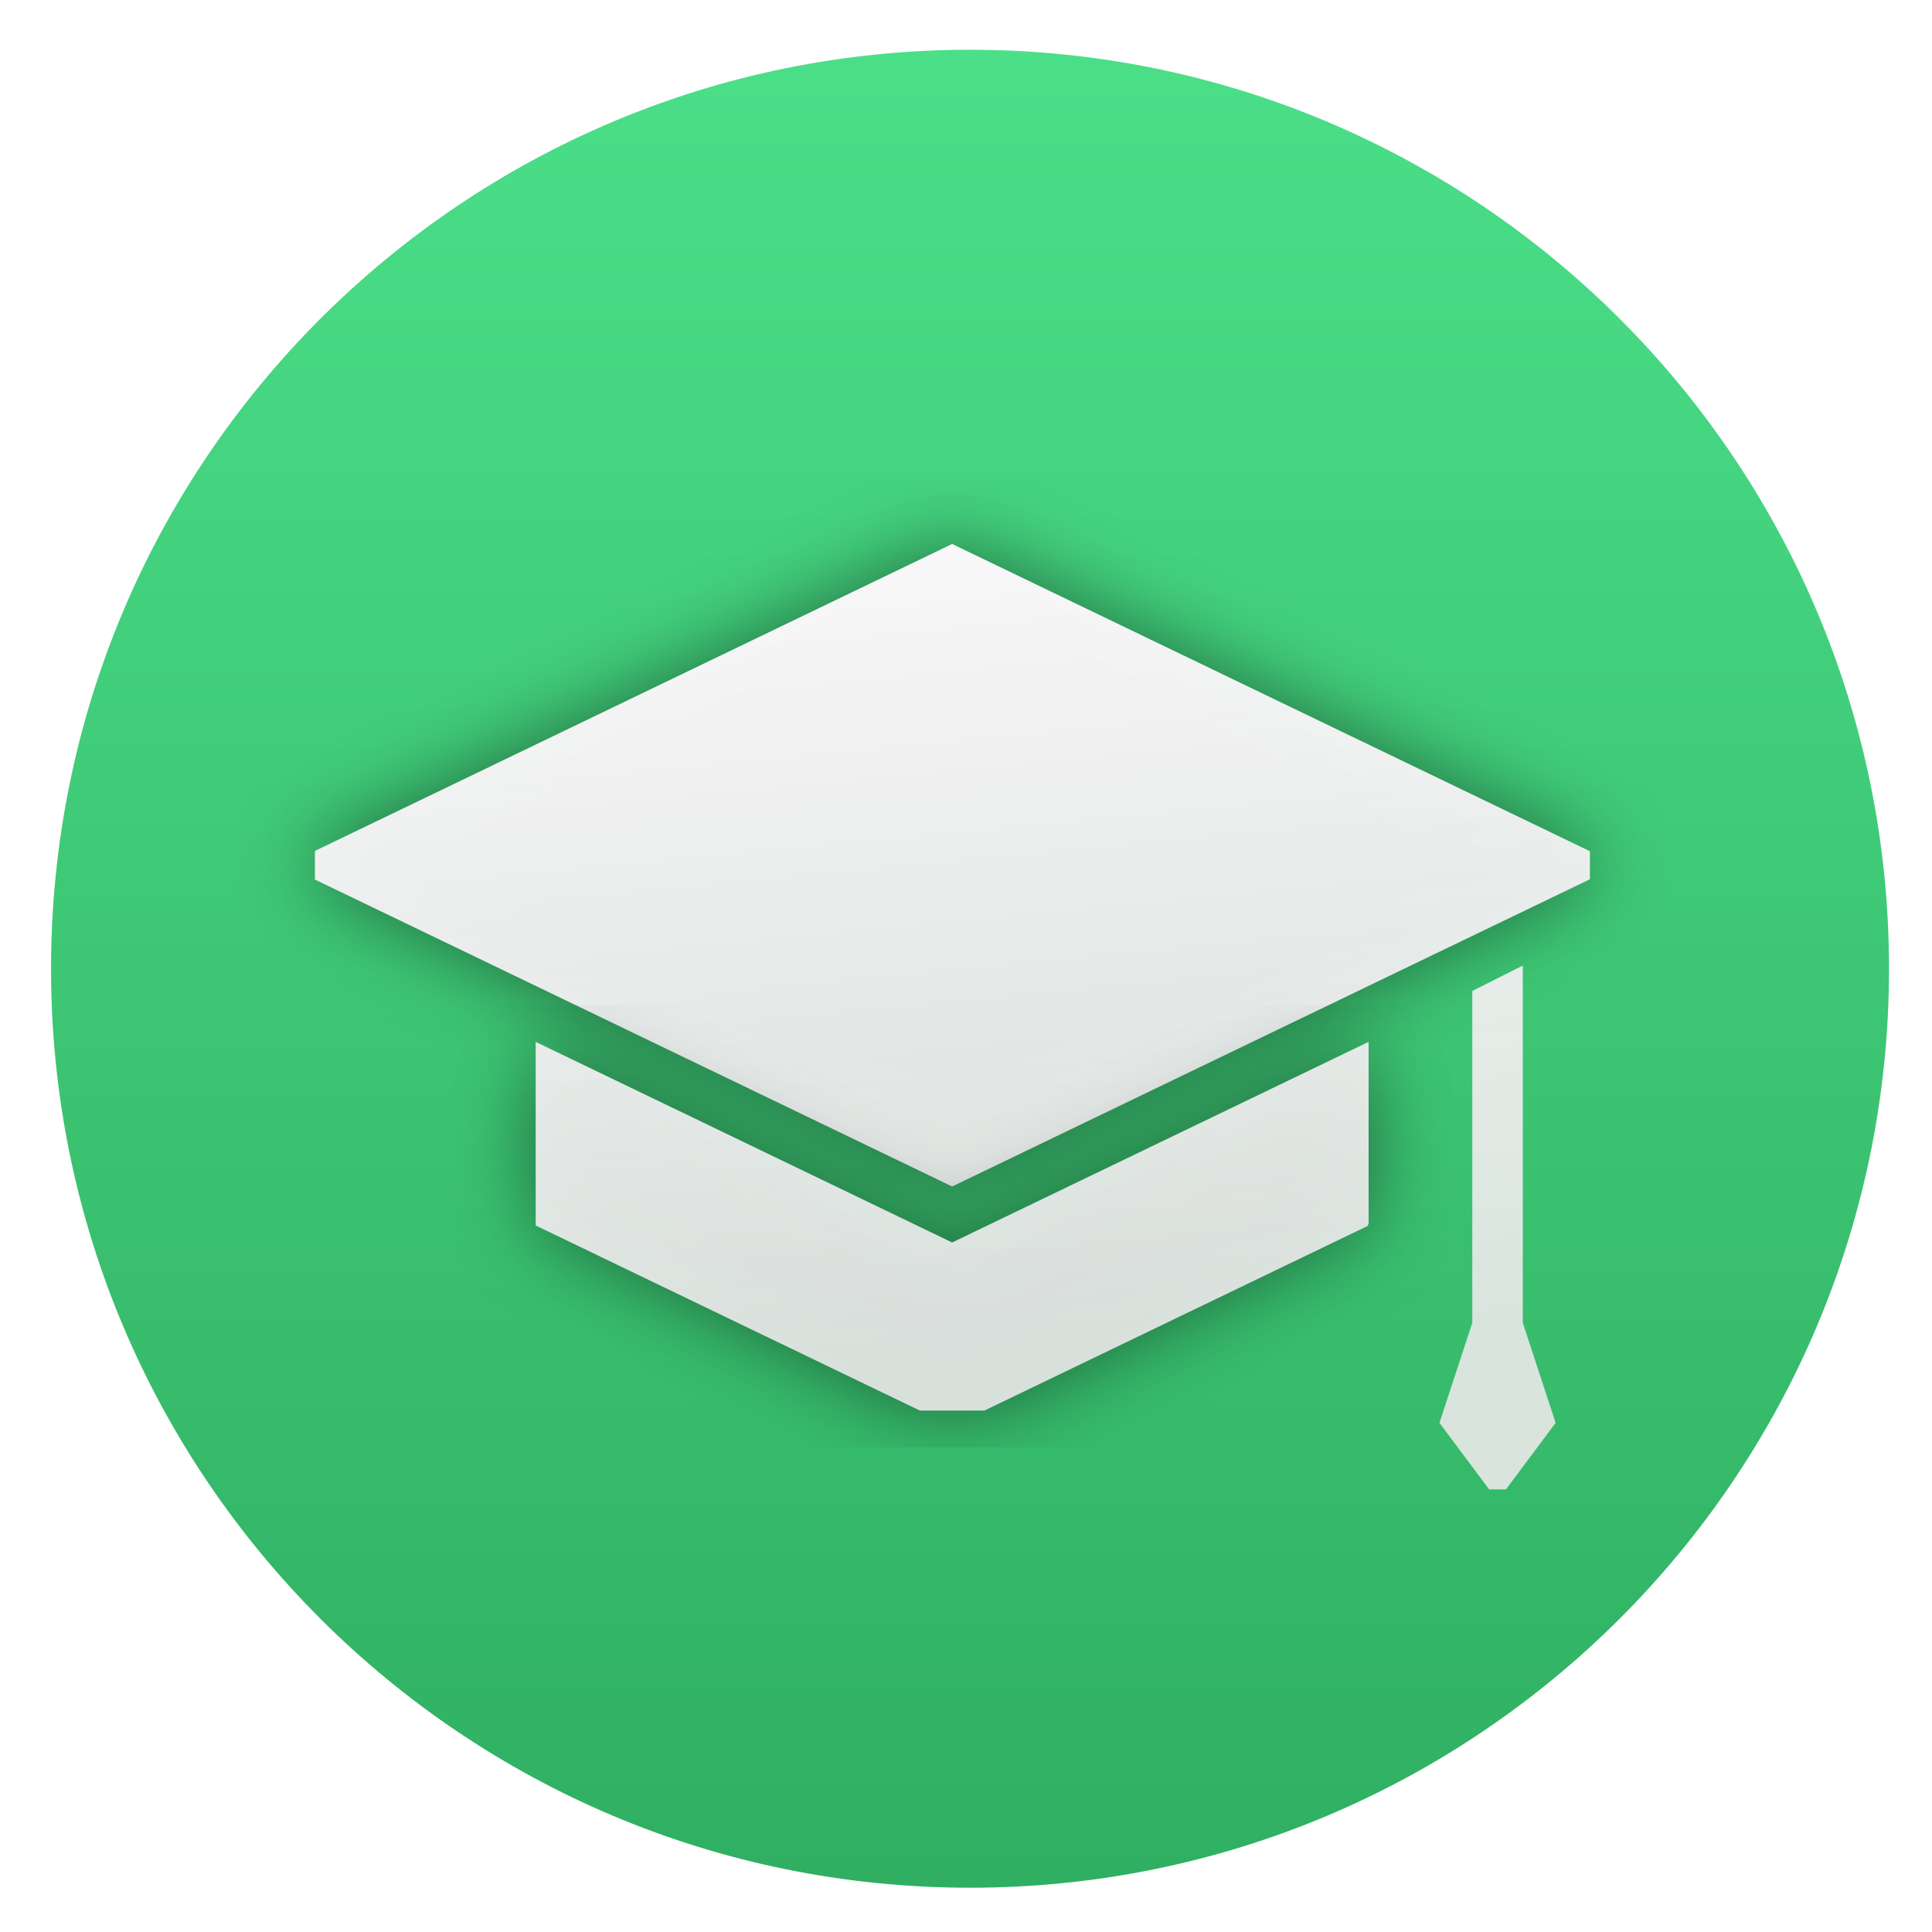
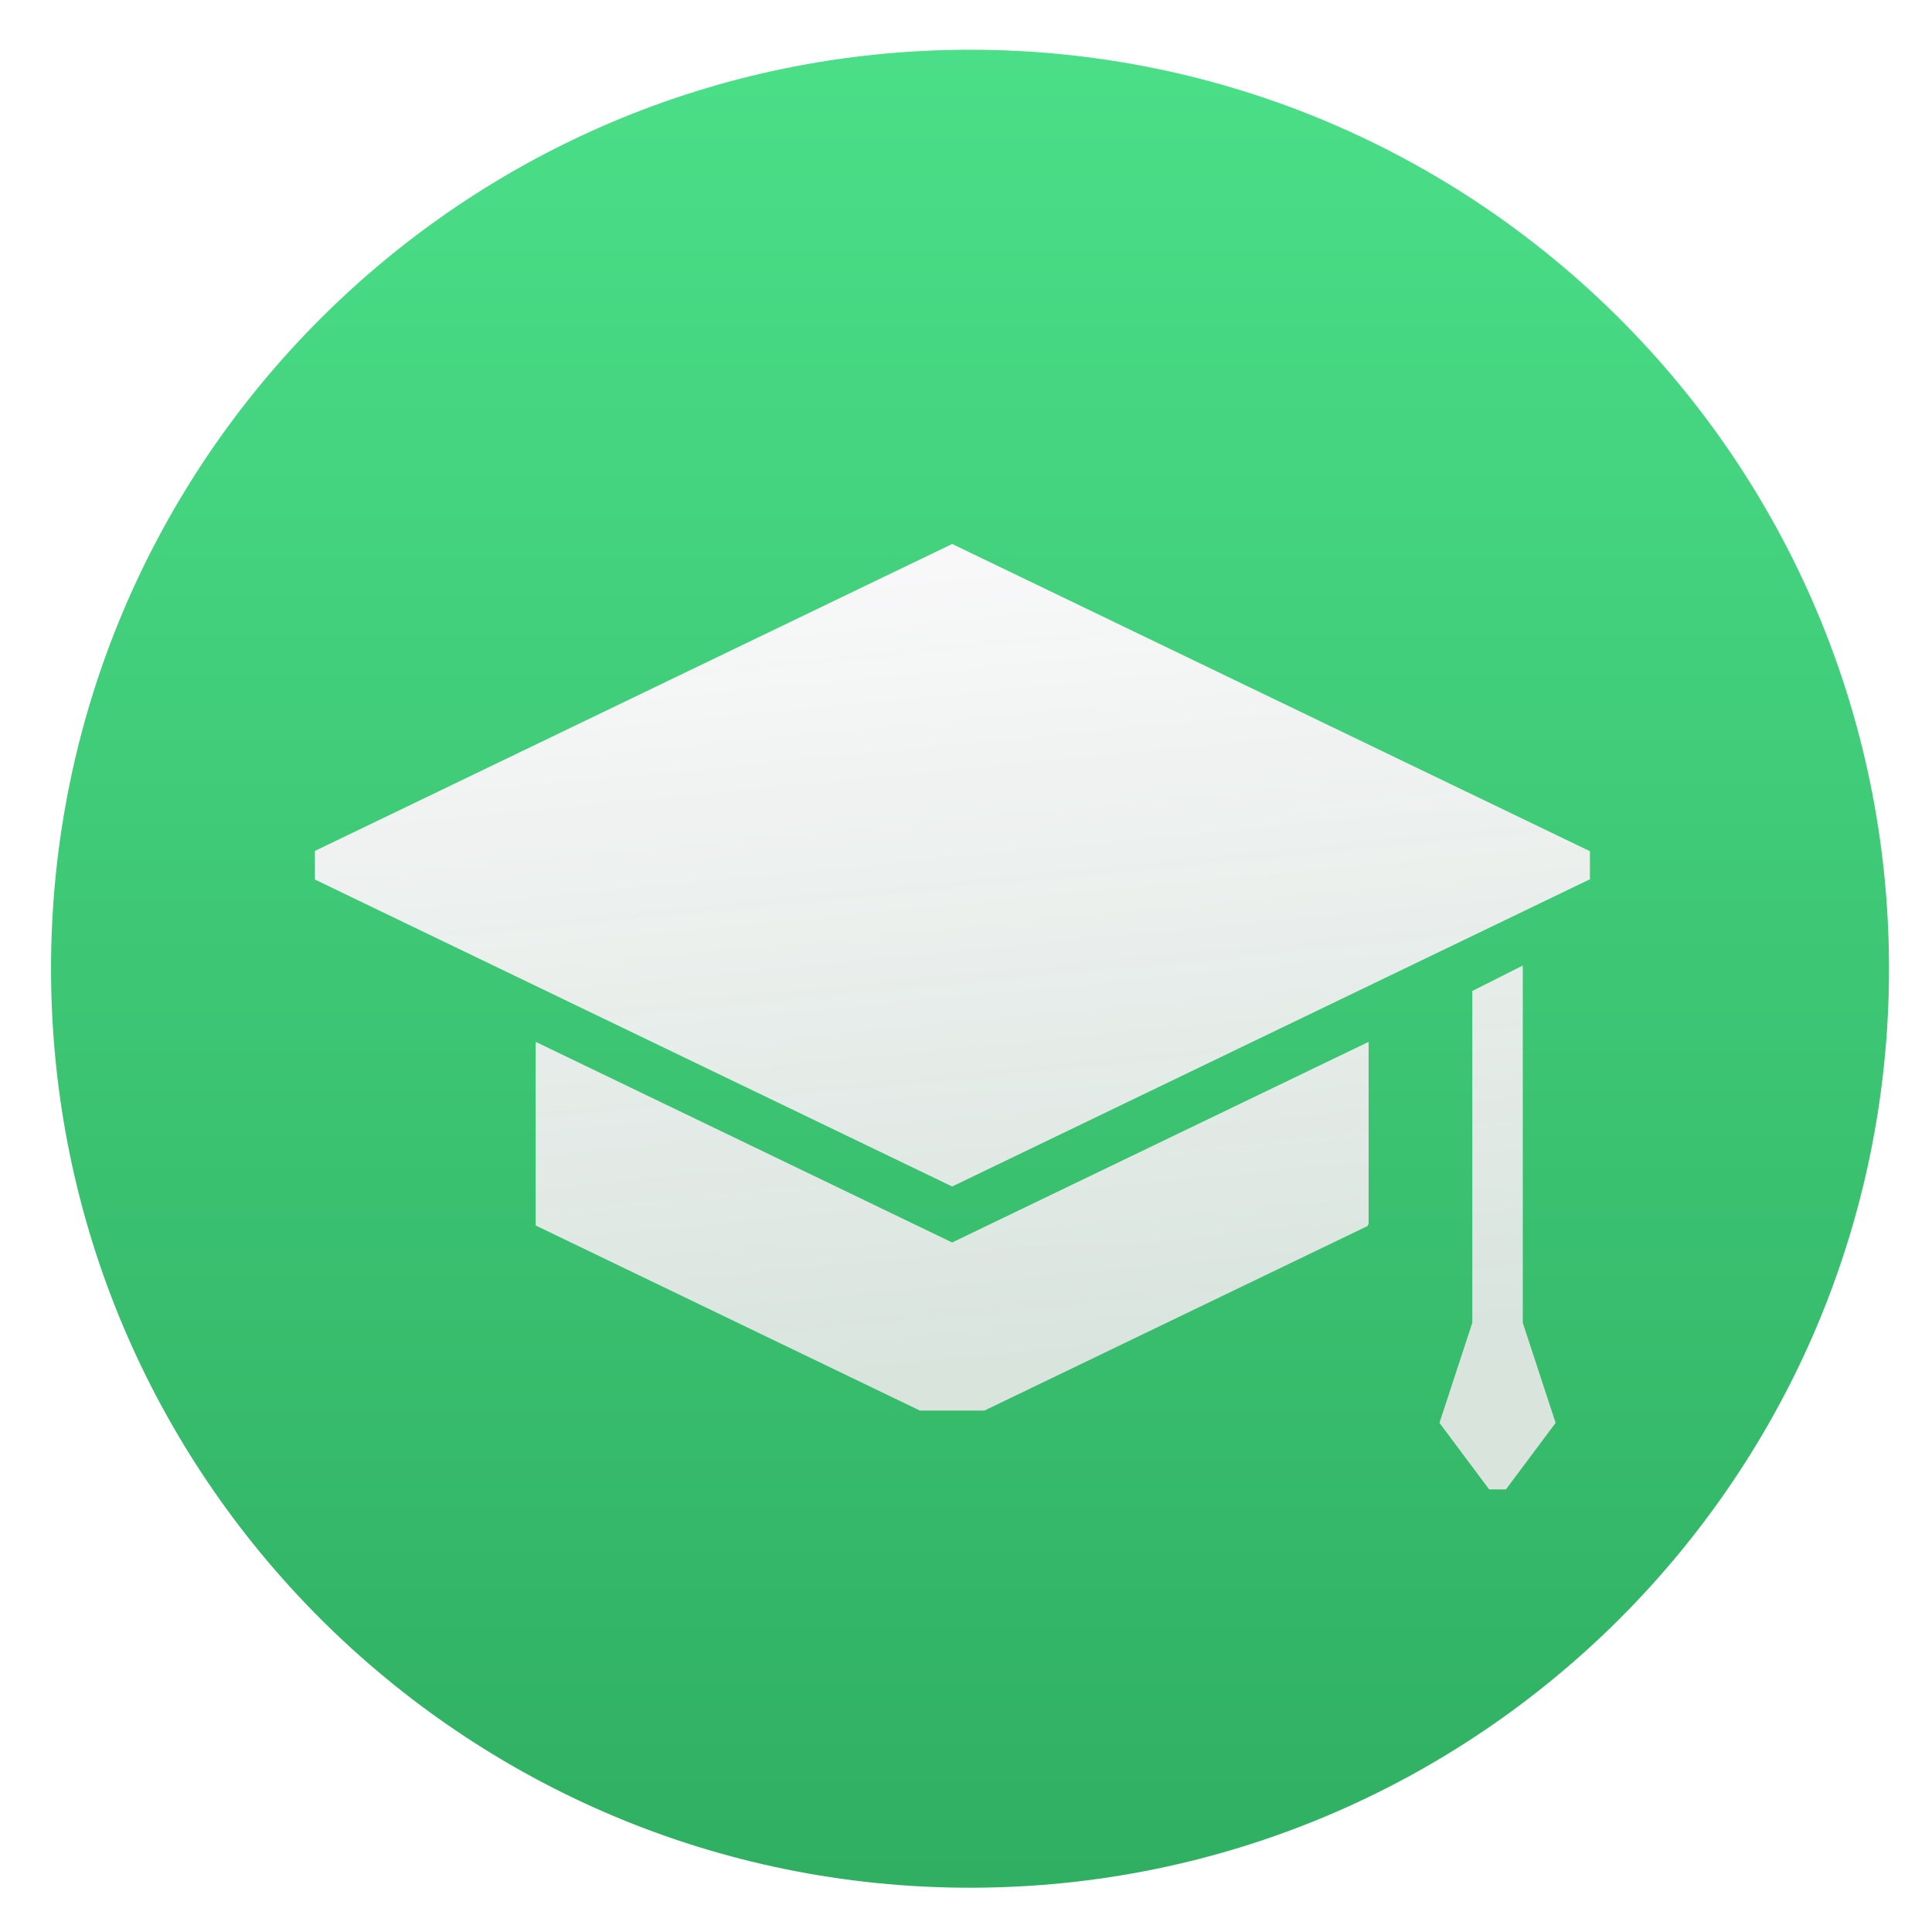
<svg xmlns="http://www.w3.org/2000/svg" style="clip-rule:evenodd;fill-rule:evenodd;stroke-linejoin:round;stroke-miterlimit:2" version="1.1" viewBox="0 0 48 48" id="svg22">
  <circle cx="24.1" cy="24.068" r="22.832" style="fill:url(#_Linear1)" id="circle2" />
-   <path d="m23.656 29.478l15.845-7.633v-0.697l-15.845-7.633-15.832 7.626v0.711l15.832 7.626z" style="fill-rule:nonzero;fill:url(#_Linear2);filter:url(#filter855)" id="path4" />
-   <path d="m13.309 25.885v4.562l9.545 4.598h1.604l9.518-4.585c9e-3 -0.021 0.018-0.041 0.027-0.061v-4.514l-10.347 4.984-10.347-4.984z" style="fill-rule:nonzero;fill:url(#_Linear2);filter:url(#filter843)" id="path6" />
+   <path d="m23.656 29.478l15.845-7.633v-0.697l-15.845-7.633-15.832 7.626v0.711l15.832 7.626z" style="fill-rule:nonzero;fill:url(#_Linear2);" id="path4" />
+   <path d="m13.309 25.885v4.562l9.545 4.598h1.604l9.518-4.585c9e-3 -0.021 0.018-0.041 0.027-0.061v-4.514l-10.347 4.984-10.347-4.984z" style="fill-rule:nonzero;fill:url(#_Linear2);" id="path6" />
  <path d="m38.649 35.351l-0.816-2.487v-8.875l-1.254 0.632v8.243l-0.816 2.487 1.234 1.652h0.418l1.234-1.652z" style="fill-rule:nonzero;fill:url(#_Linear2)" id="path8" />
  <defs id="defs20">
    <linearGradient id="_Linear1" x2="1" gradientTransform="matrix(.305496 -46.1563 46.1563 .305496 24.0027 47.3515)" gradientUnits="userSpaceOnUse">
      <stop style="stop-color:#2fae61" offset="0" id="stop10" />
      <stop style="stop-color:#4bdf88" offset="1" id="stop12" />
    </linearGradient>
    <linearGradient id="_Linear2" x2="1" gradientTransform="matrix(-2.15625,-23.883,23.883,-2.15625,23.4057,33.7904)" gradientUnits="userSpaceOnUse">
      <stop style="stop-color:#e8e8e8;stop-opacity:.92" offset="0" id="stop15" />
      <stop style="stop-color:#fffcff" offset="1" id="stop17" />
    </linearGradient>
    <filter style="color-interpolation-filters:sRGB;" id="filter843">
      <feFlood flood-opacity="0.498" flood-color="rgb(0,0,0)" result="flood" id="feFlood833" />
      <feComposite in="flood" in2="SourceGraphic" operator="in" result="composite1" id="feComposite835" />
      <feGaussianBlur in="composite1" stdDeviation="1" result="blur" id="feGaussianBlur837" />
      <feOffset dx="0" dy="0" result="offset" id="feOffset839" />
      <feComposite in="SourceGraphic" in2="offset" operator="over" result="composite2" id="feComposite841" />
    </filter>
    <filter style="color-interpolation-filters:sRGB;" id="filter855">
      <feFlood flood-opacity="0.498" flood-color="rgb(0,0,0)" result="flood" id="feFlood845" />
      <feComposite in="flood" in2="SourceGraphic" operator="in" result="composite1" id="feComposite847" />
      <feGaussianBlur in="composite1" stdDeviation="1" result="blur" id="feGaussianBlur849" />
      <feOffset dx="0" dy="0" result="offset" id="feOffset851" />
      <feComposite in="SourceGraphic" in2="offset" operator="over" result="composite2" id="feComposite853" />
    </filter>
  </defs>
</svg>
